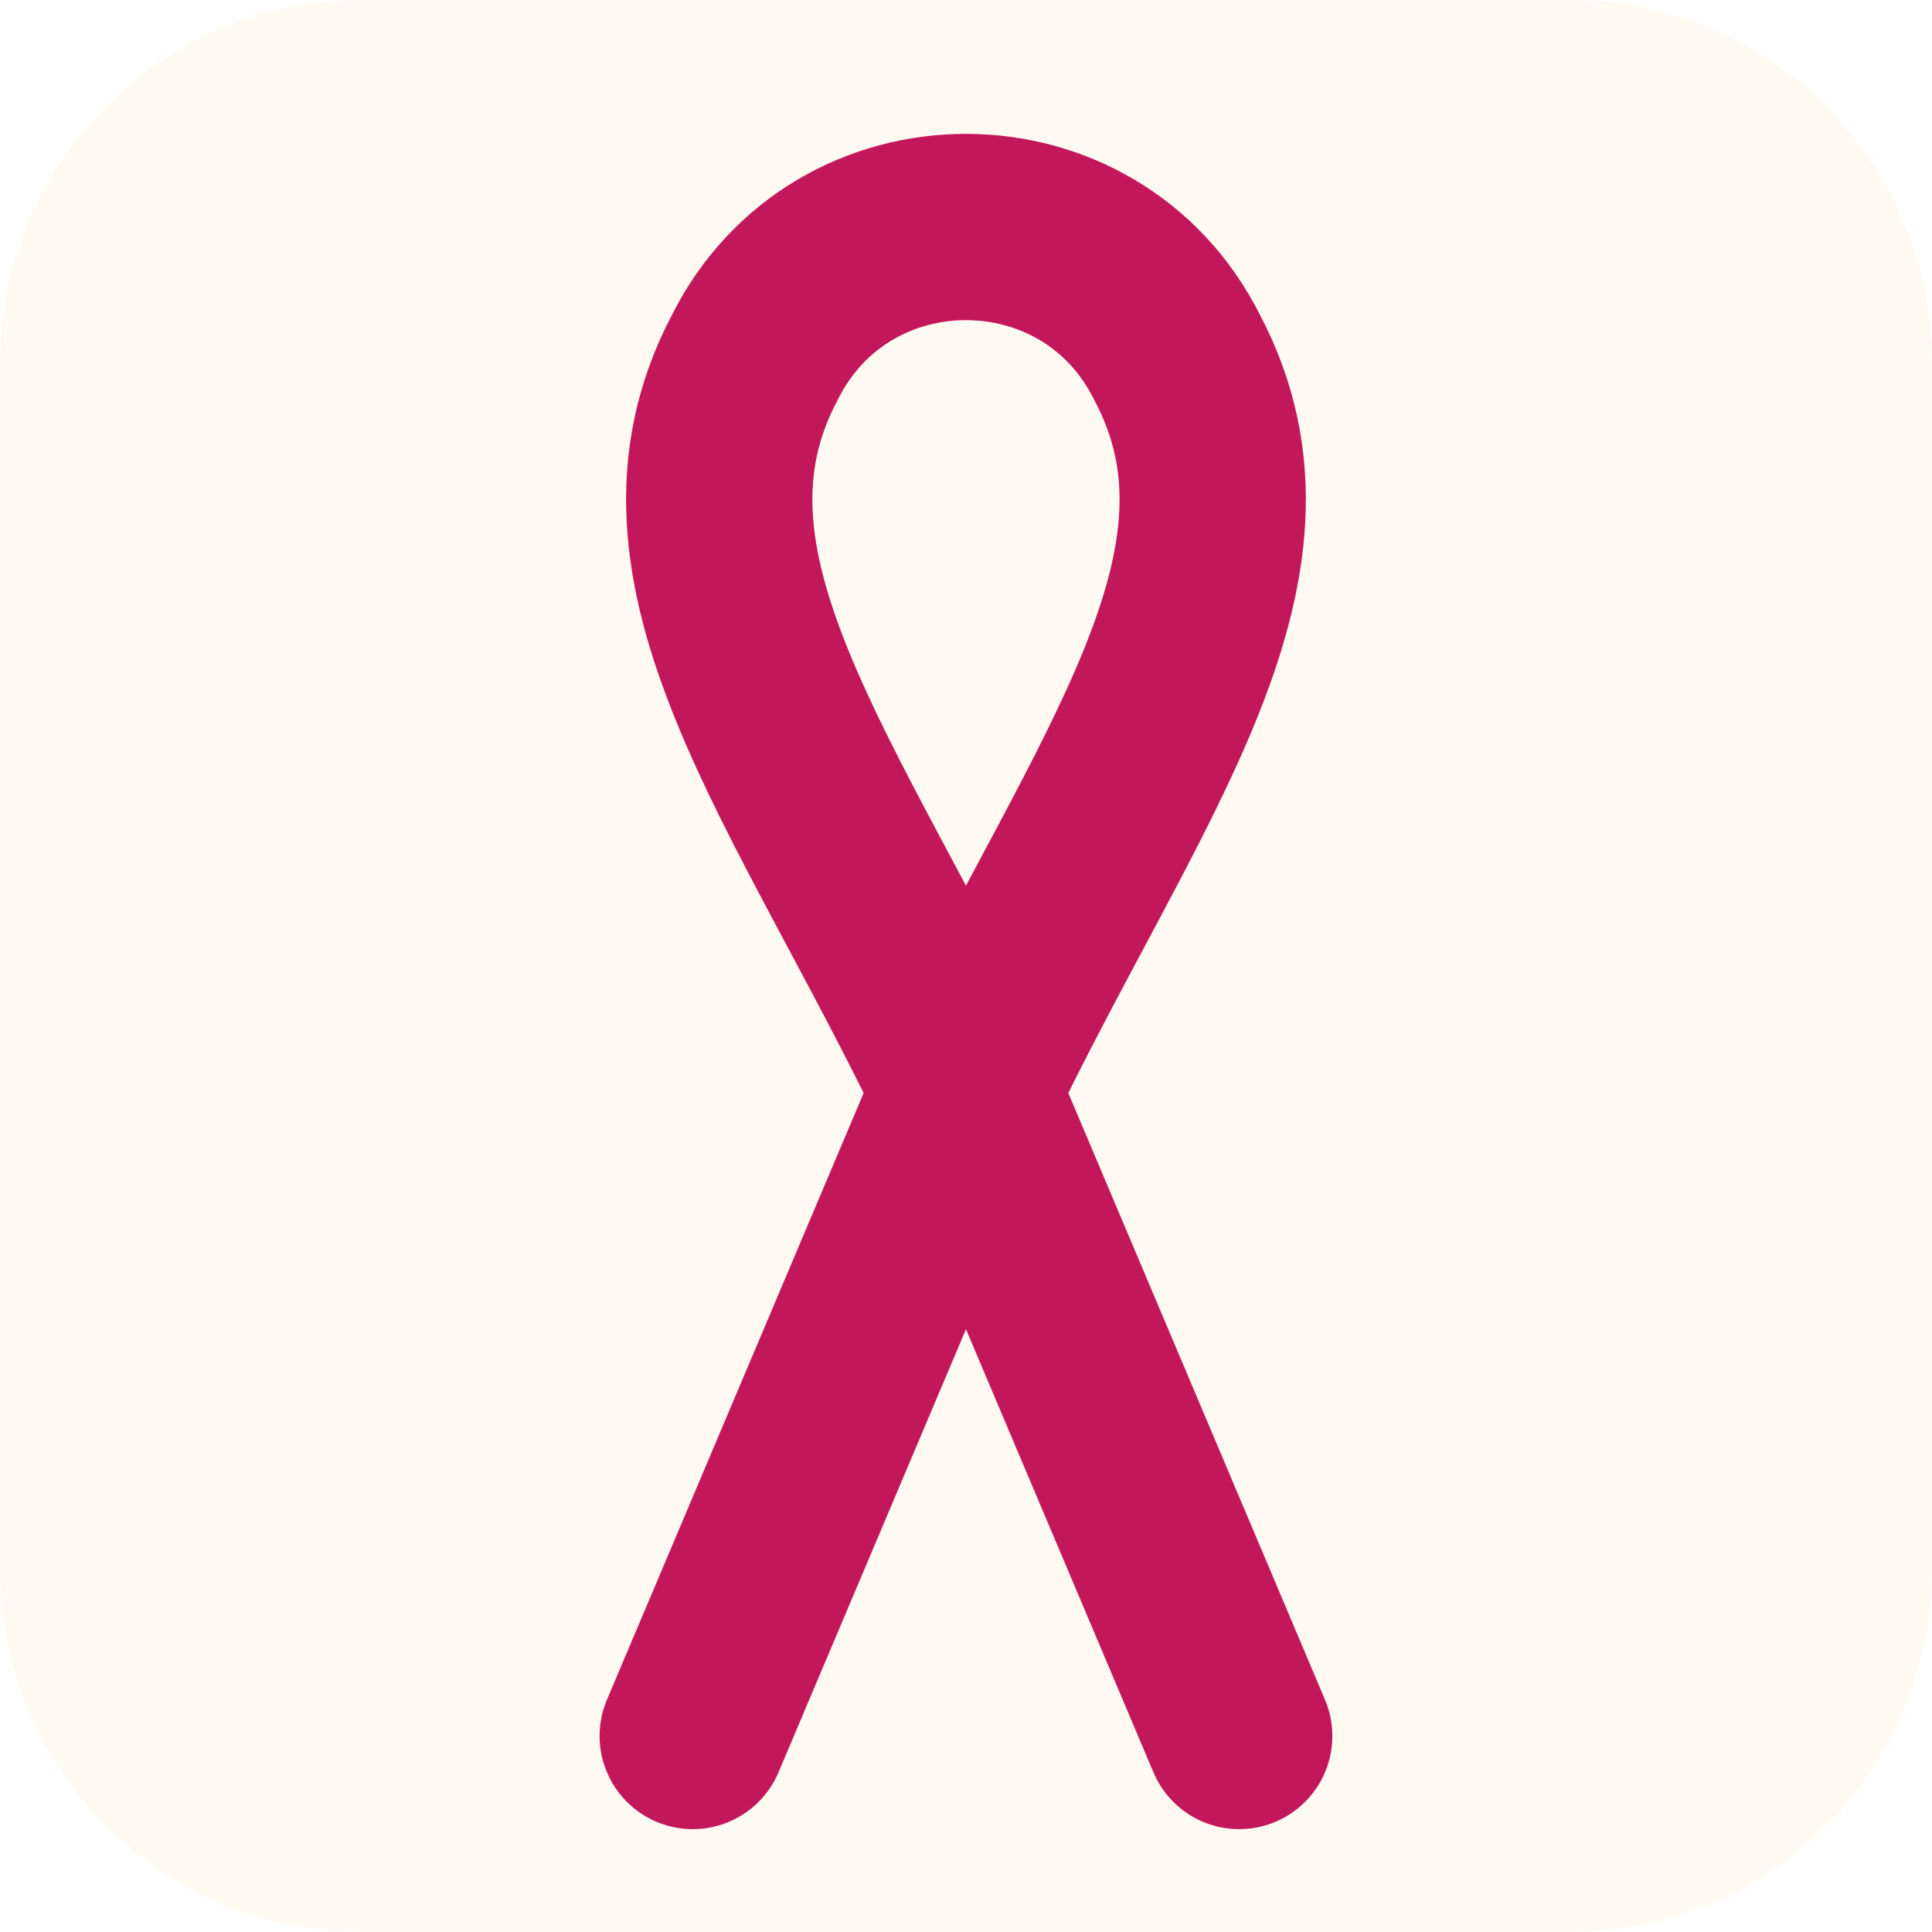
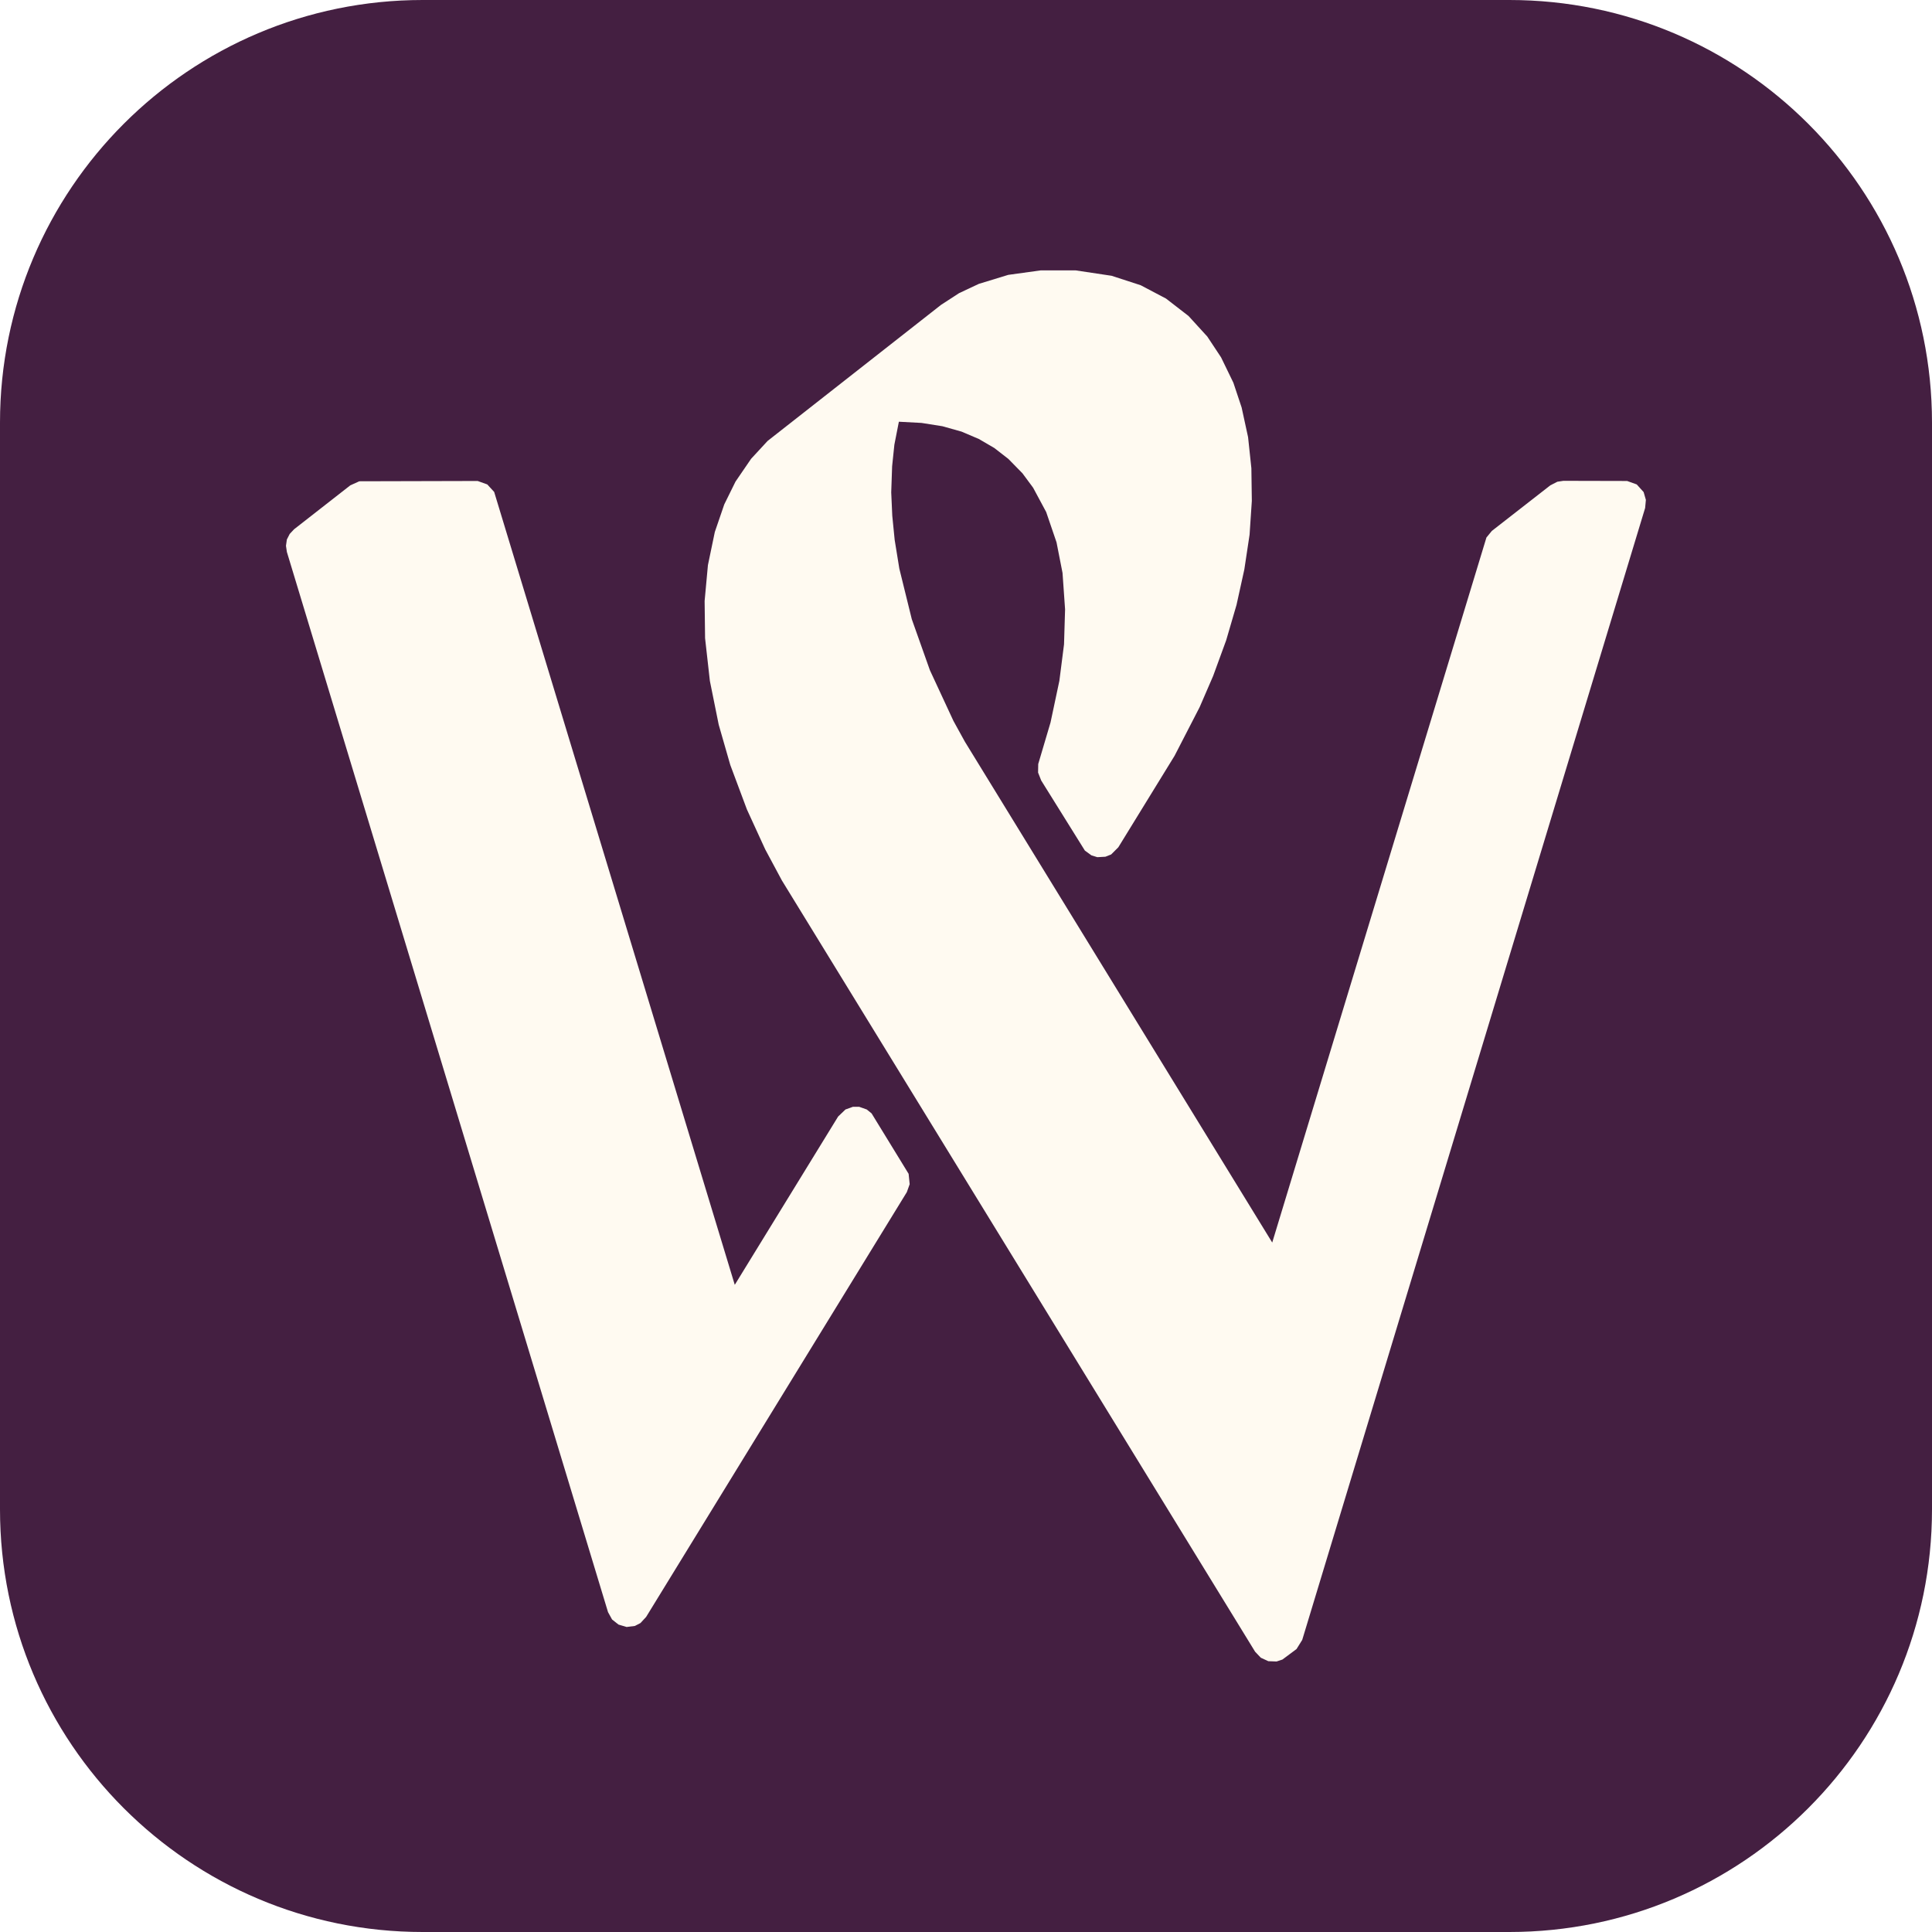
- <svg xmlns="http://www.w3.org/2000/svg" viewBox="0 0 32 32">
-   <rect width="32" height="32" rx="6" fill="#fffaf1" />
-   <g transform="translate(5.714 1.600) scale(0.20571)">
-     <path fill="none" stroke="#c2185b" stroke-width="15" stroke-linecap="round" stroke-linejoin="round" d="M28 132 L50 80 C62 55 76 38 67 21 C60 7 40 7 33 21 C24 38 38 55 50 80 L72 132" />
+ <svg xmlns="http://www.w3.org/2000/svg" viewBox="0 0 64 64" width="64" height="64">
+   <rect width="64" height="64" rx="14" fill="#441f41" />
+   <g transform="translate(7.56,5.99) scale(0.4969)">
+     <path fill="#fffaf1" d="M32.44 23.41 L31.98 25.62 L31.76 28.01 L31.79 30.49 L32.11 33.34 L32.70 36.26 L33.47 38.94 L34.58 41.91 L35.80 44.57 L36.91 46.64 L68.46 98.06 L68.84 98.46 L69.34 98.69 L69.89 98.71 L70.28 98.58 L71.22 97.88 L71.60 97.27 L94.46 21.81 L94.51 21.27 L94.36 20.75 L93.90 20.24 L93.26 20.01 L89.01 20.00 L88.61 20.06 L88.14 20.30 L84.24 23.34 L83.88 23.78 L69.60 70.78 L49.11 37.39 L48.35 36.01 L46.78 32.63 L45.57 29.22 L44.74 25.85 L44.43 23.94 L44.27 22.33 L44.20 20.77 L44.26 19.03 L44.41 17.59 L44.71 16.06 L46.22 16.14 L47.61 16.36 L48.89 16.72 L50.04 17.21 L51.07 17.81 L52.01 18.54 L52.95 19.50 L53.66 20.46 L54.53 22.08 L55.22 24.10 L55.62 26.14 L55.79 28.57 L55.72 30.90 L55.41 33.33 L54.82 36.11 L54.00 38.88 L53.99 39.45 L54.20 39.98 L57.11 44.65 L57.55 44.97 L57.94 45.09 L58.48 45.06 L58.86 44.91 L59.34 44.43 L63.09 38.33 L64.76 35.09 L65.66 33.01 L66.53 30.63 L67.22 28.27 L67.74 25.91 L68.09 23.59 L68.24 21.34 L68.21 19.16 L67.99 17.09 L67.56 15.11 L67.01 13.46 L66.19 11.77 L65.27 10.38 L64.02 9.01 L62.52 7.85 L60.83 6.96 L58.89 6.33 L56.49 5.97 L54.17 5.97 L52.00 6.27 L50.04 6.87 L48.72 7.49 L47.52 8.27 L35.96 17.34 L34.86 18.53 L33.82 20.05 L33.07 21.57 L32.44 23.41Z M4.39 23.23 L4.10 23.54 L3.91 23.91 L3.85 24.33 L3.91 24.74 L25.32 95.42 L25.59 95.91 L26.02 96.25 L26.56 96.41 L27.11 96.34 L27.48 96.15 L27.86 95.74 L45.24 67.42 L45.43 66.89 L45.36 66.20 L42.89 62.17 L42.57 61.91 L42.06 61.73 L41.65 61.73 L41.15 61.91 L40.66 62.38 L33.77 73.60 L17.73 20.74 L17.27 20.24 L16.63 20.01 L8.74 20.03 L8.14 20.30 L4.39 23.23Z" />
  </g>
</svg>
